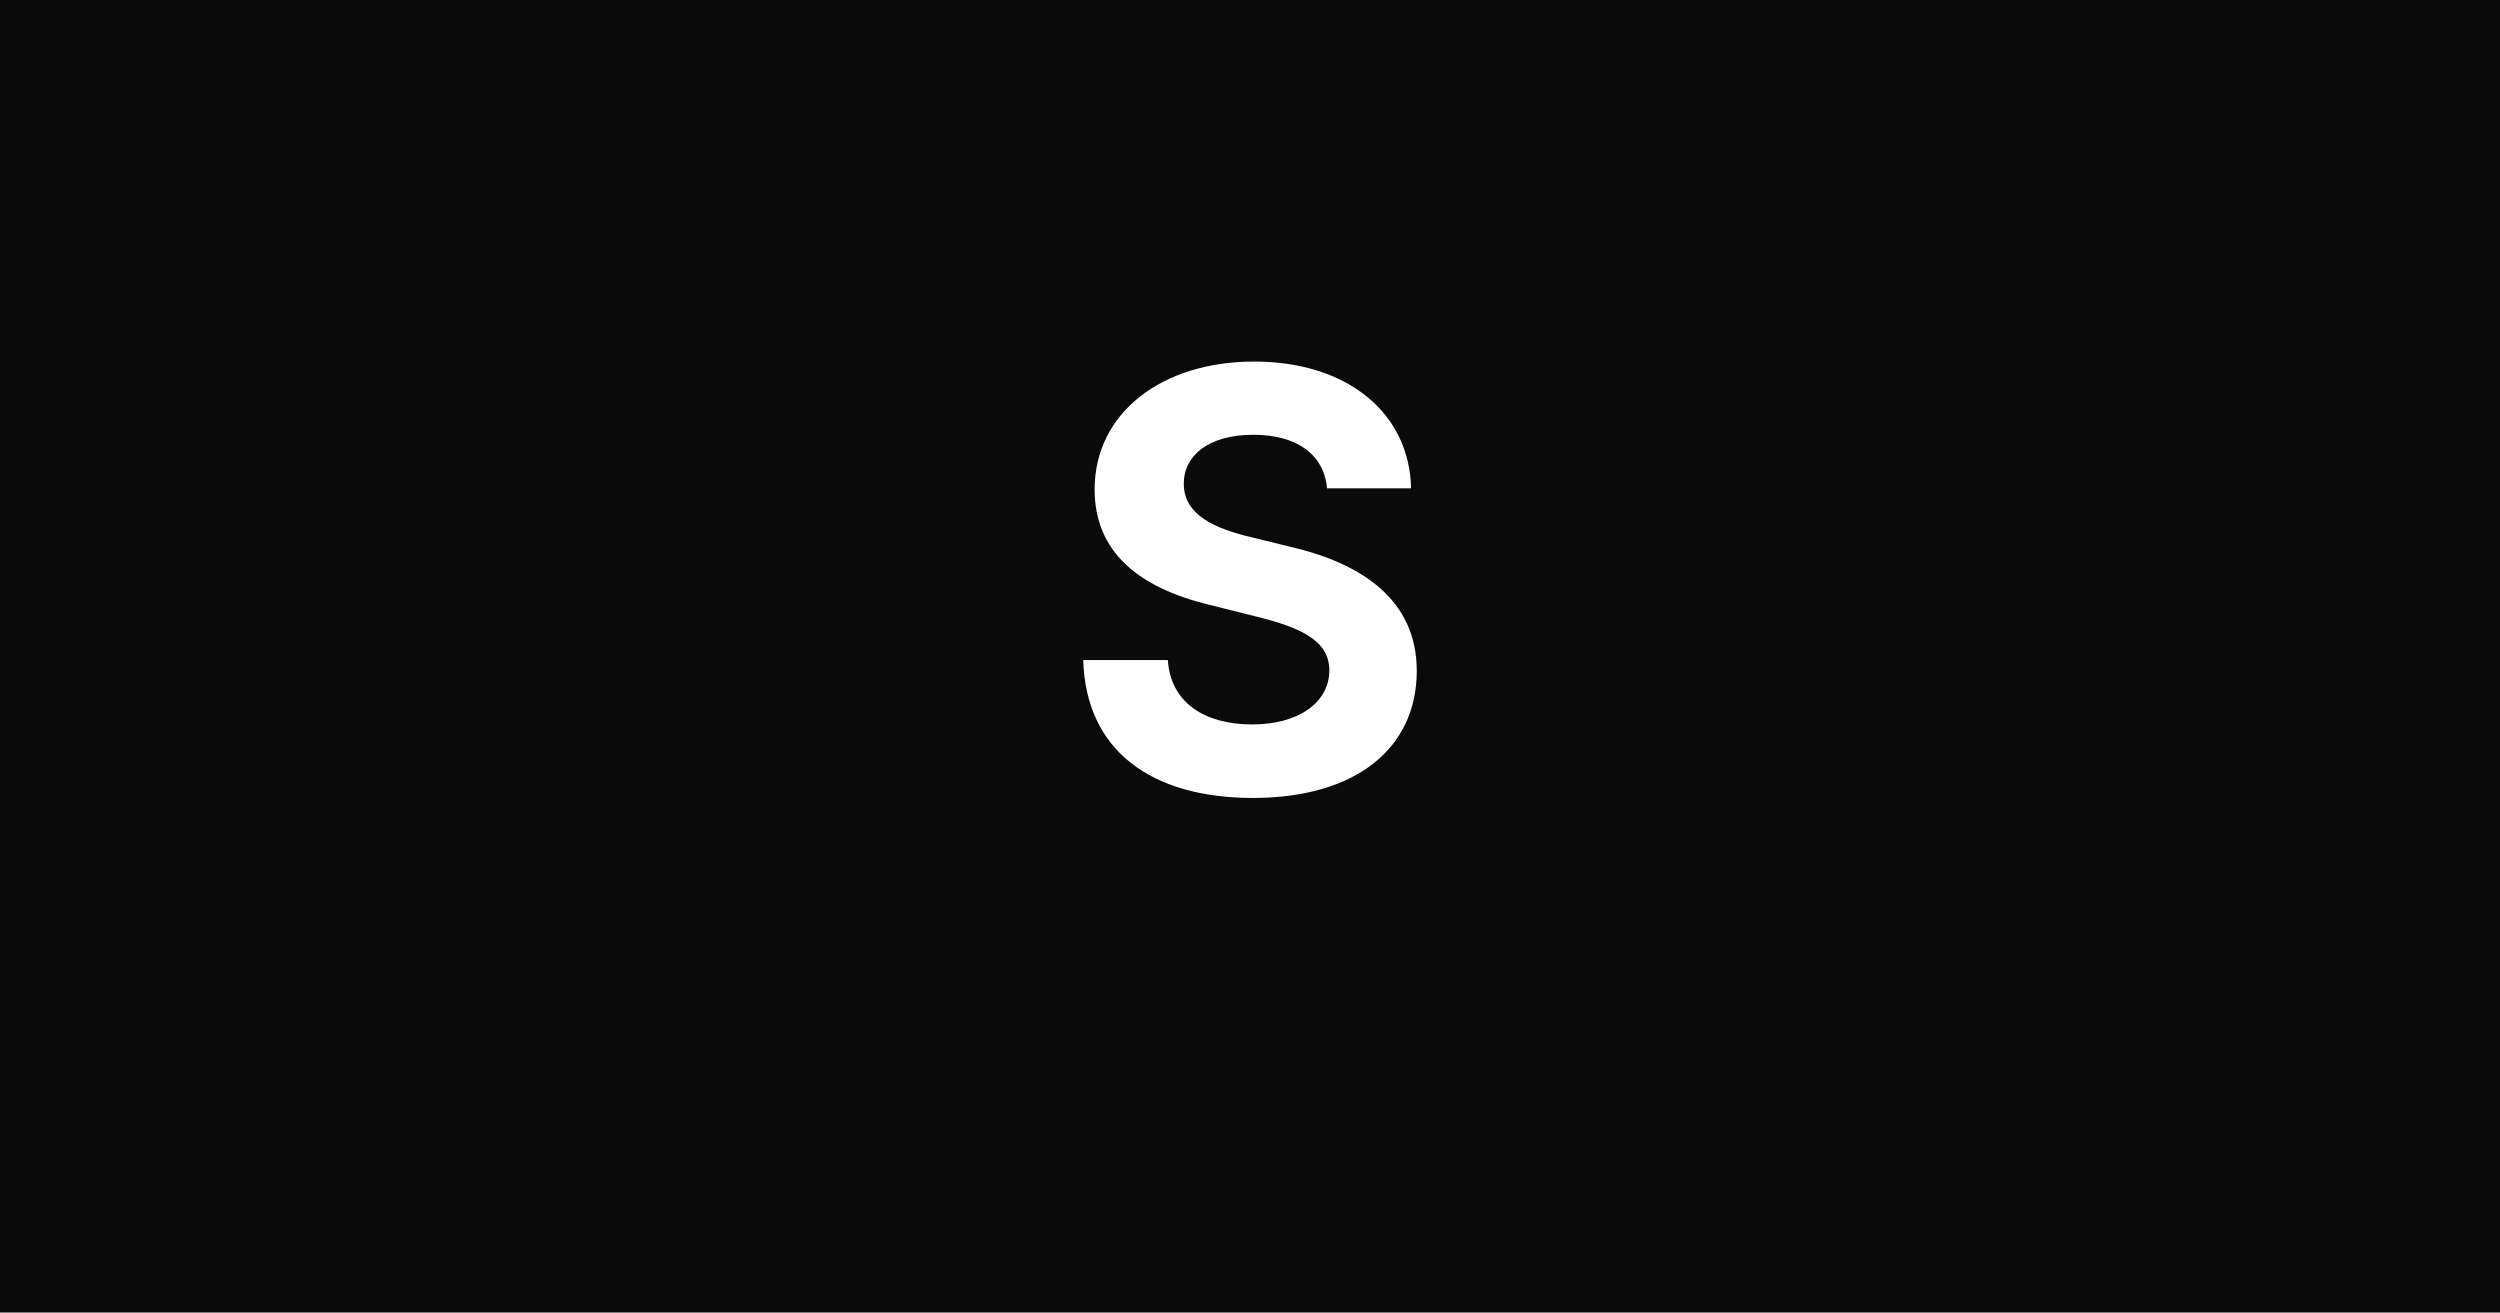
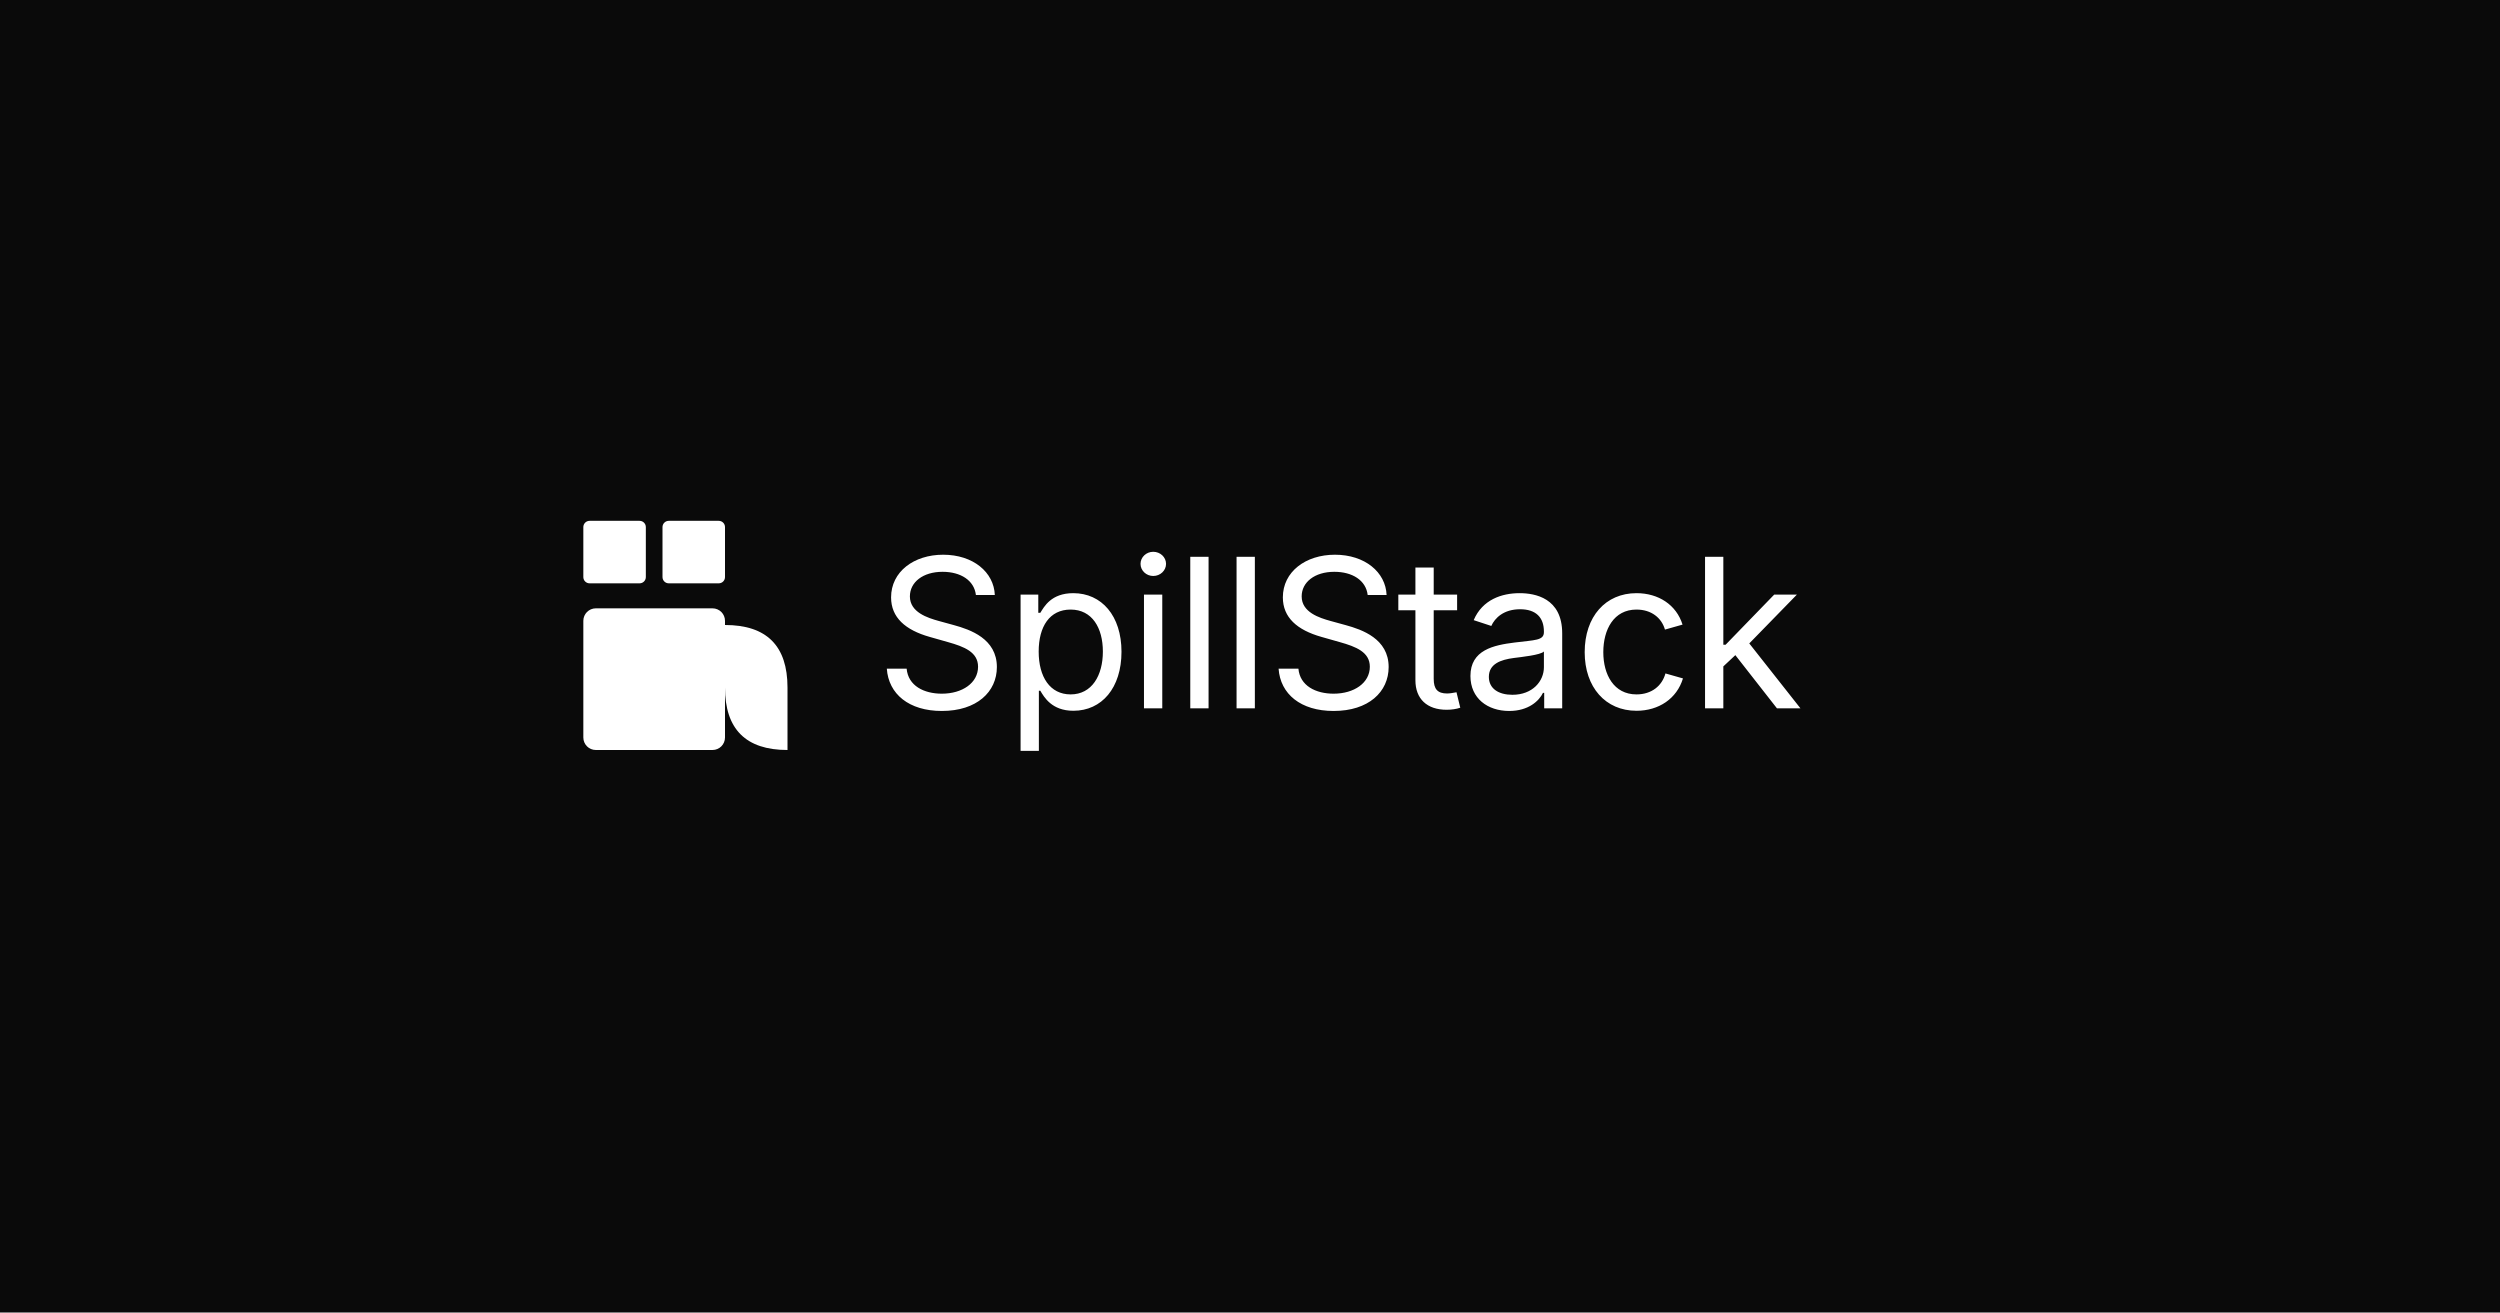
<svg xmlns="http://www.w3.org/2000/svg" viewBox="0 0 1200 630">
  <rect width="1200" height="630" fill="#0a0a0a" />
-   <text x="600" y="380" font-family="system-ui, -apple-system, sans-serif" font-size="280" font-weight="700" fill="#ffffff" text-anchor="middle">S</text>
+   <g transform="translate(280, 250)">
+     <g fill="#ffffff">
+       <rect x="0" y="0" width="30" height="30" rx="3" />
+       <rect x="38" y="0" width="30" height="30" rx="3" />
+       <rect x="0" y="42" width="68" height="68" rx="6" />
+       <path d="M68 80 Q68 110 98 110 L98 80 Q98 50 68 50 L68 80 Z" />
+     </g>
+     <text x="140" y="90" font-family="system-ui, -apple-system, BlinkMacSystemFont, sans-serif" font-size="100" font-weight="400" fill="#ffffff" letter-spacing="-0.02em">SpillStack</text>
+   </g>
</svg>
